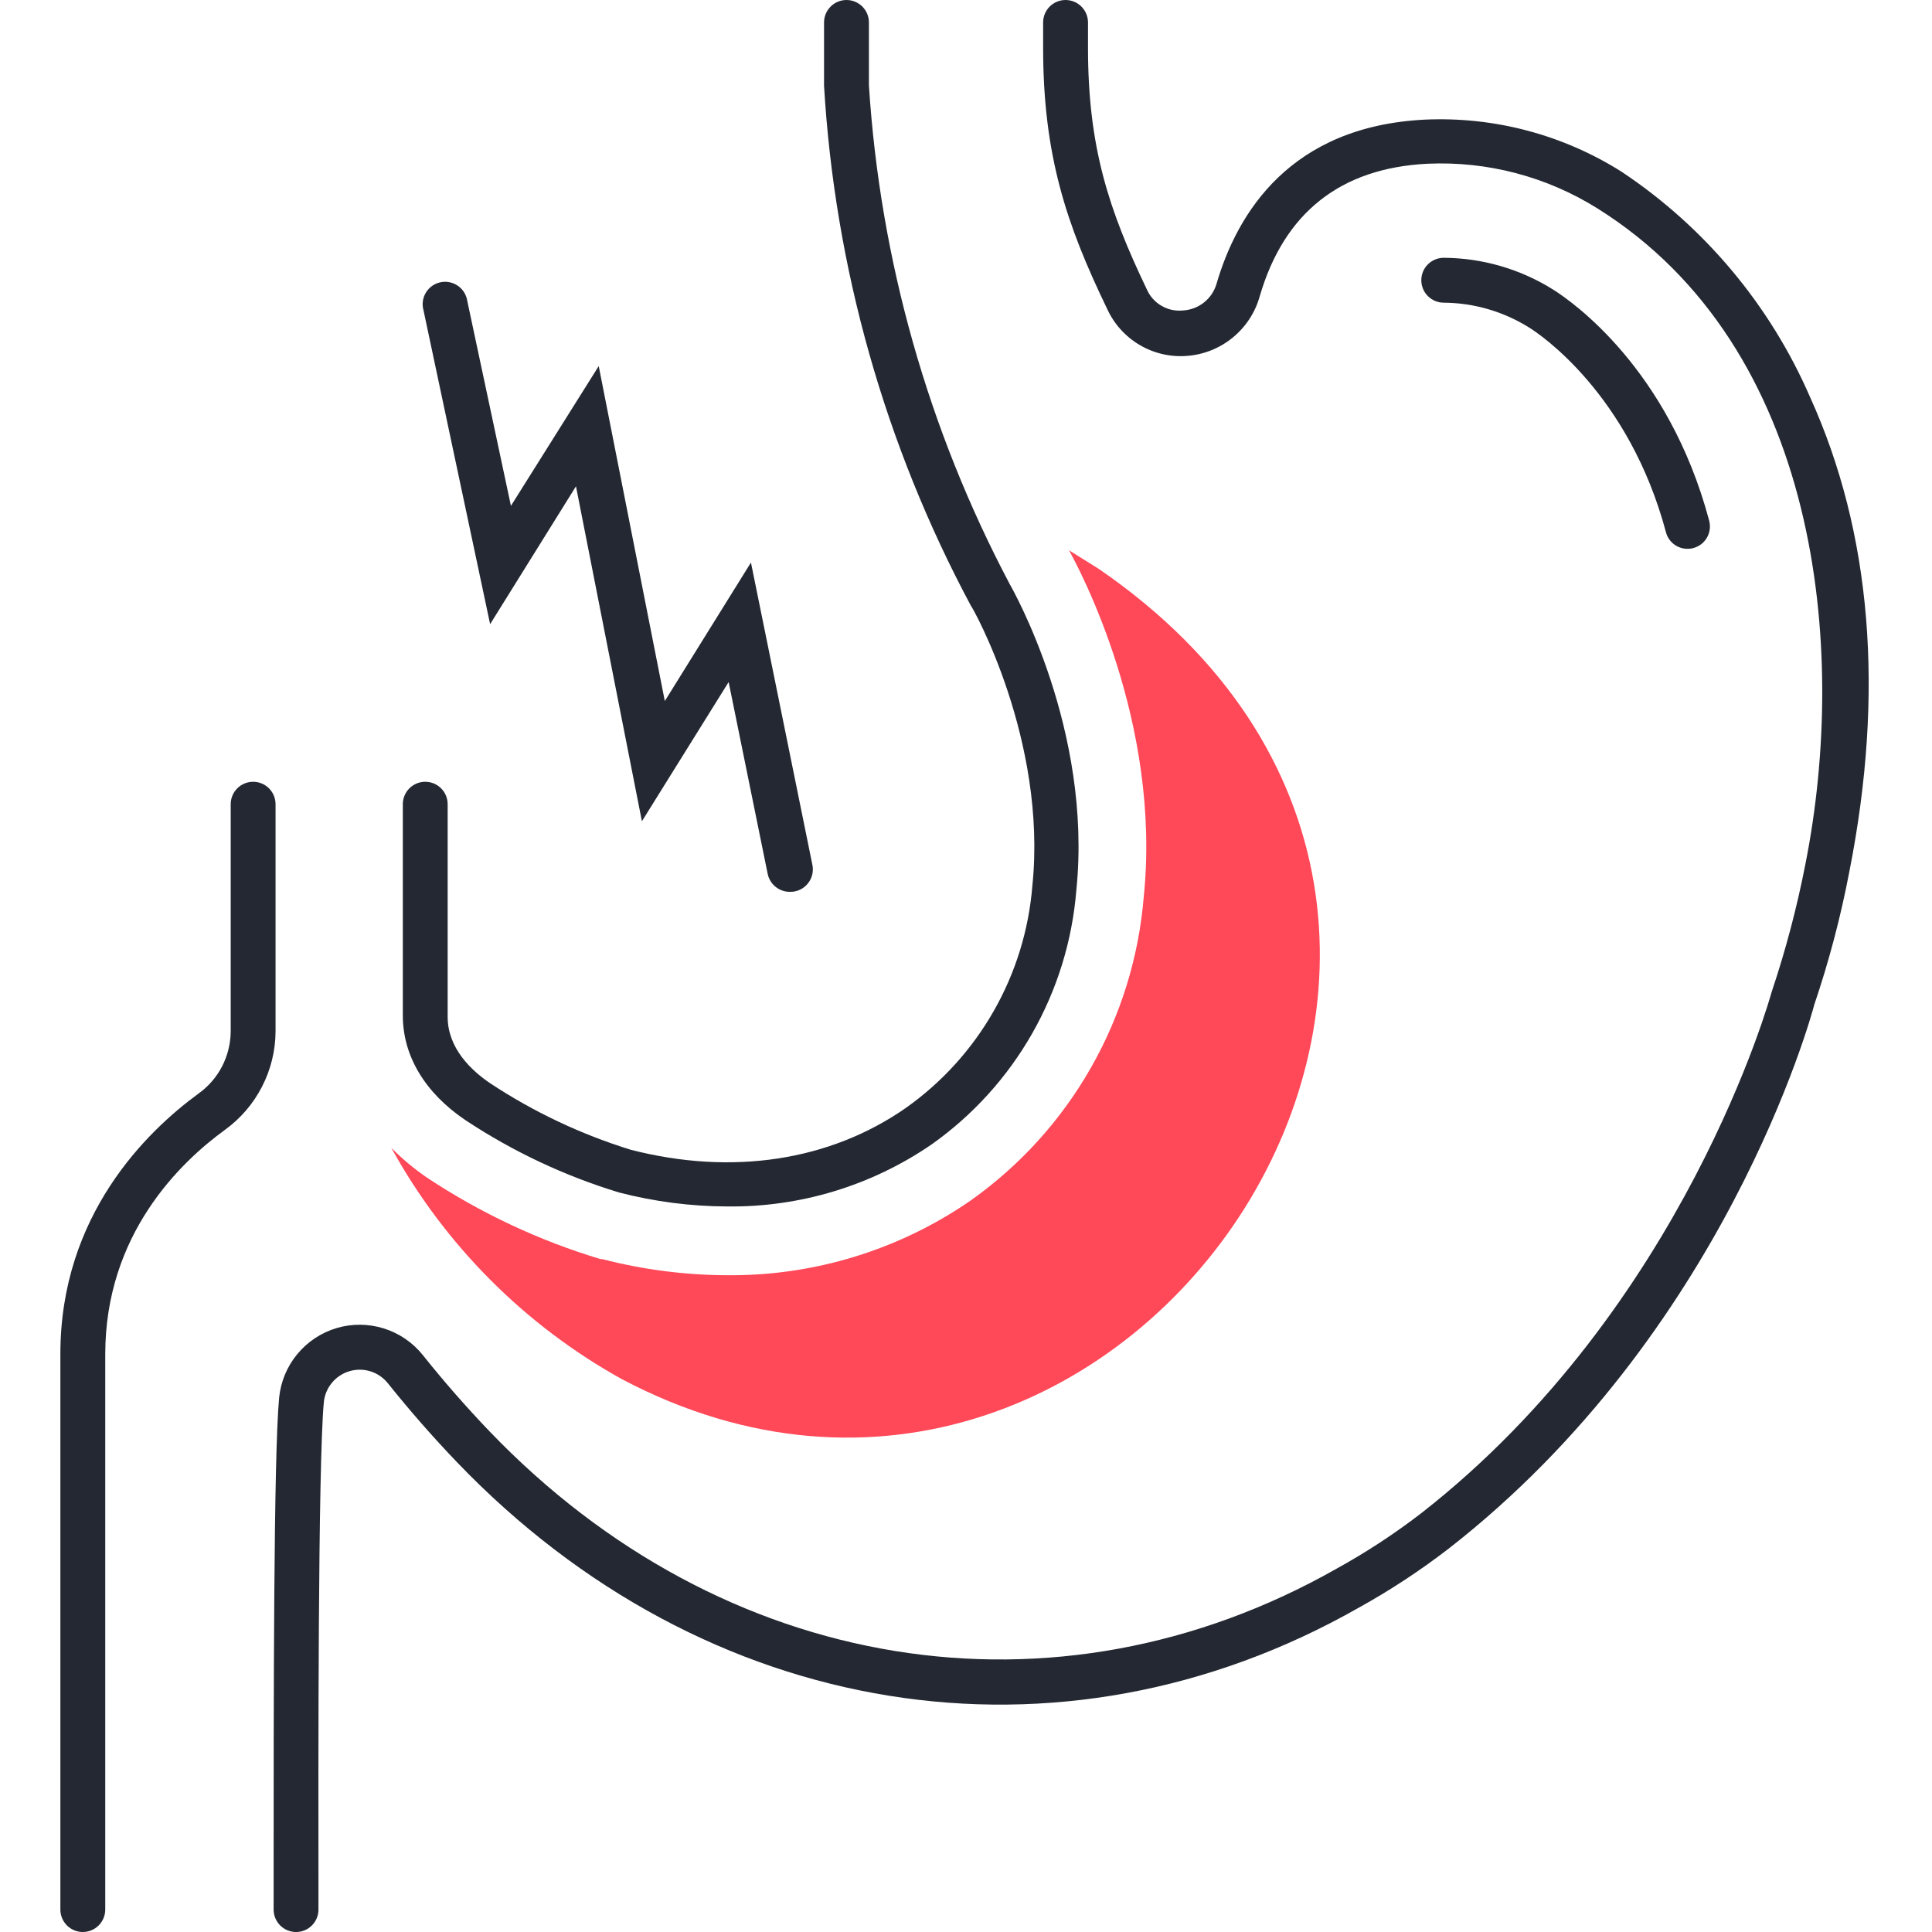
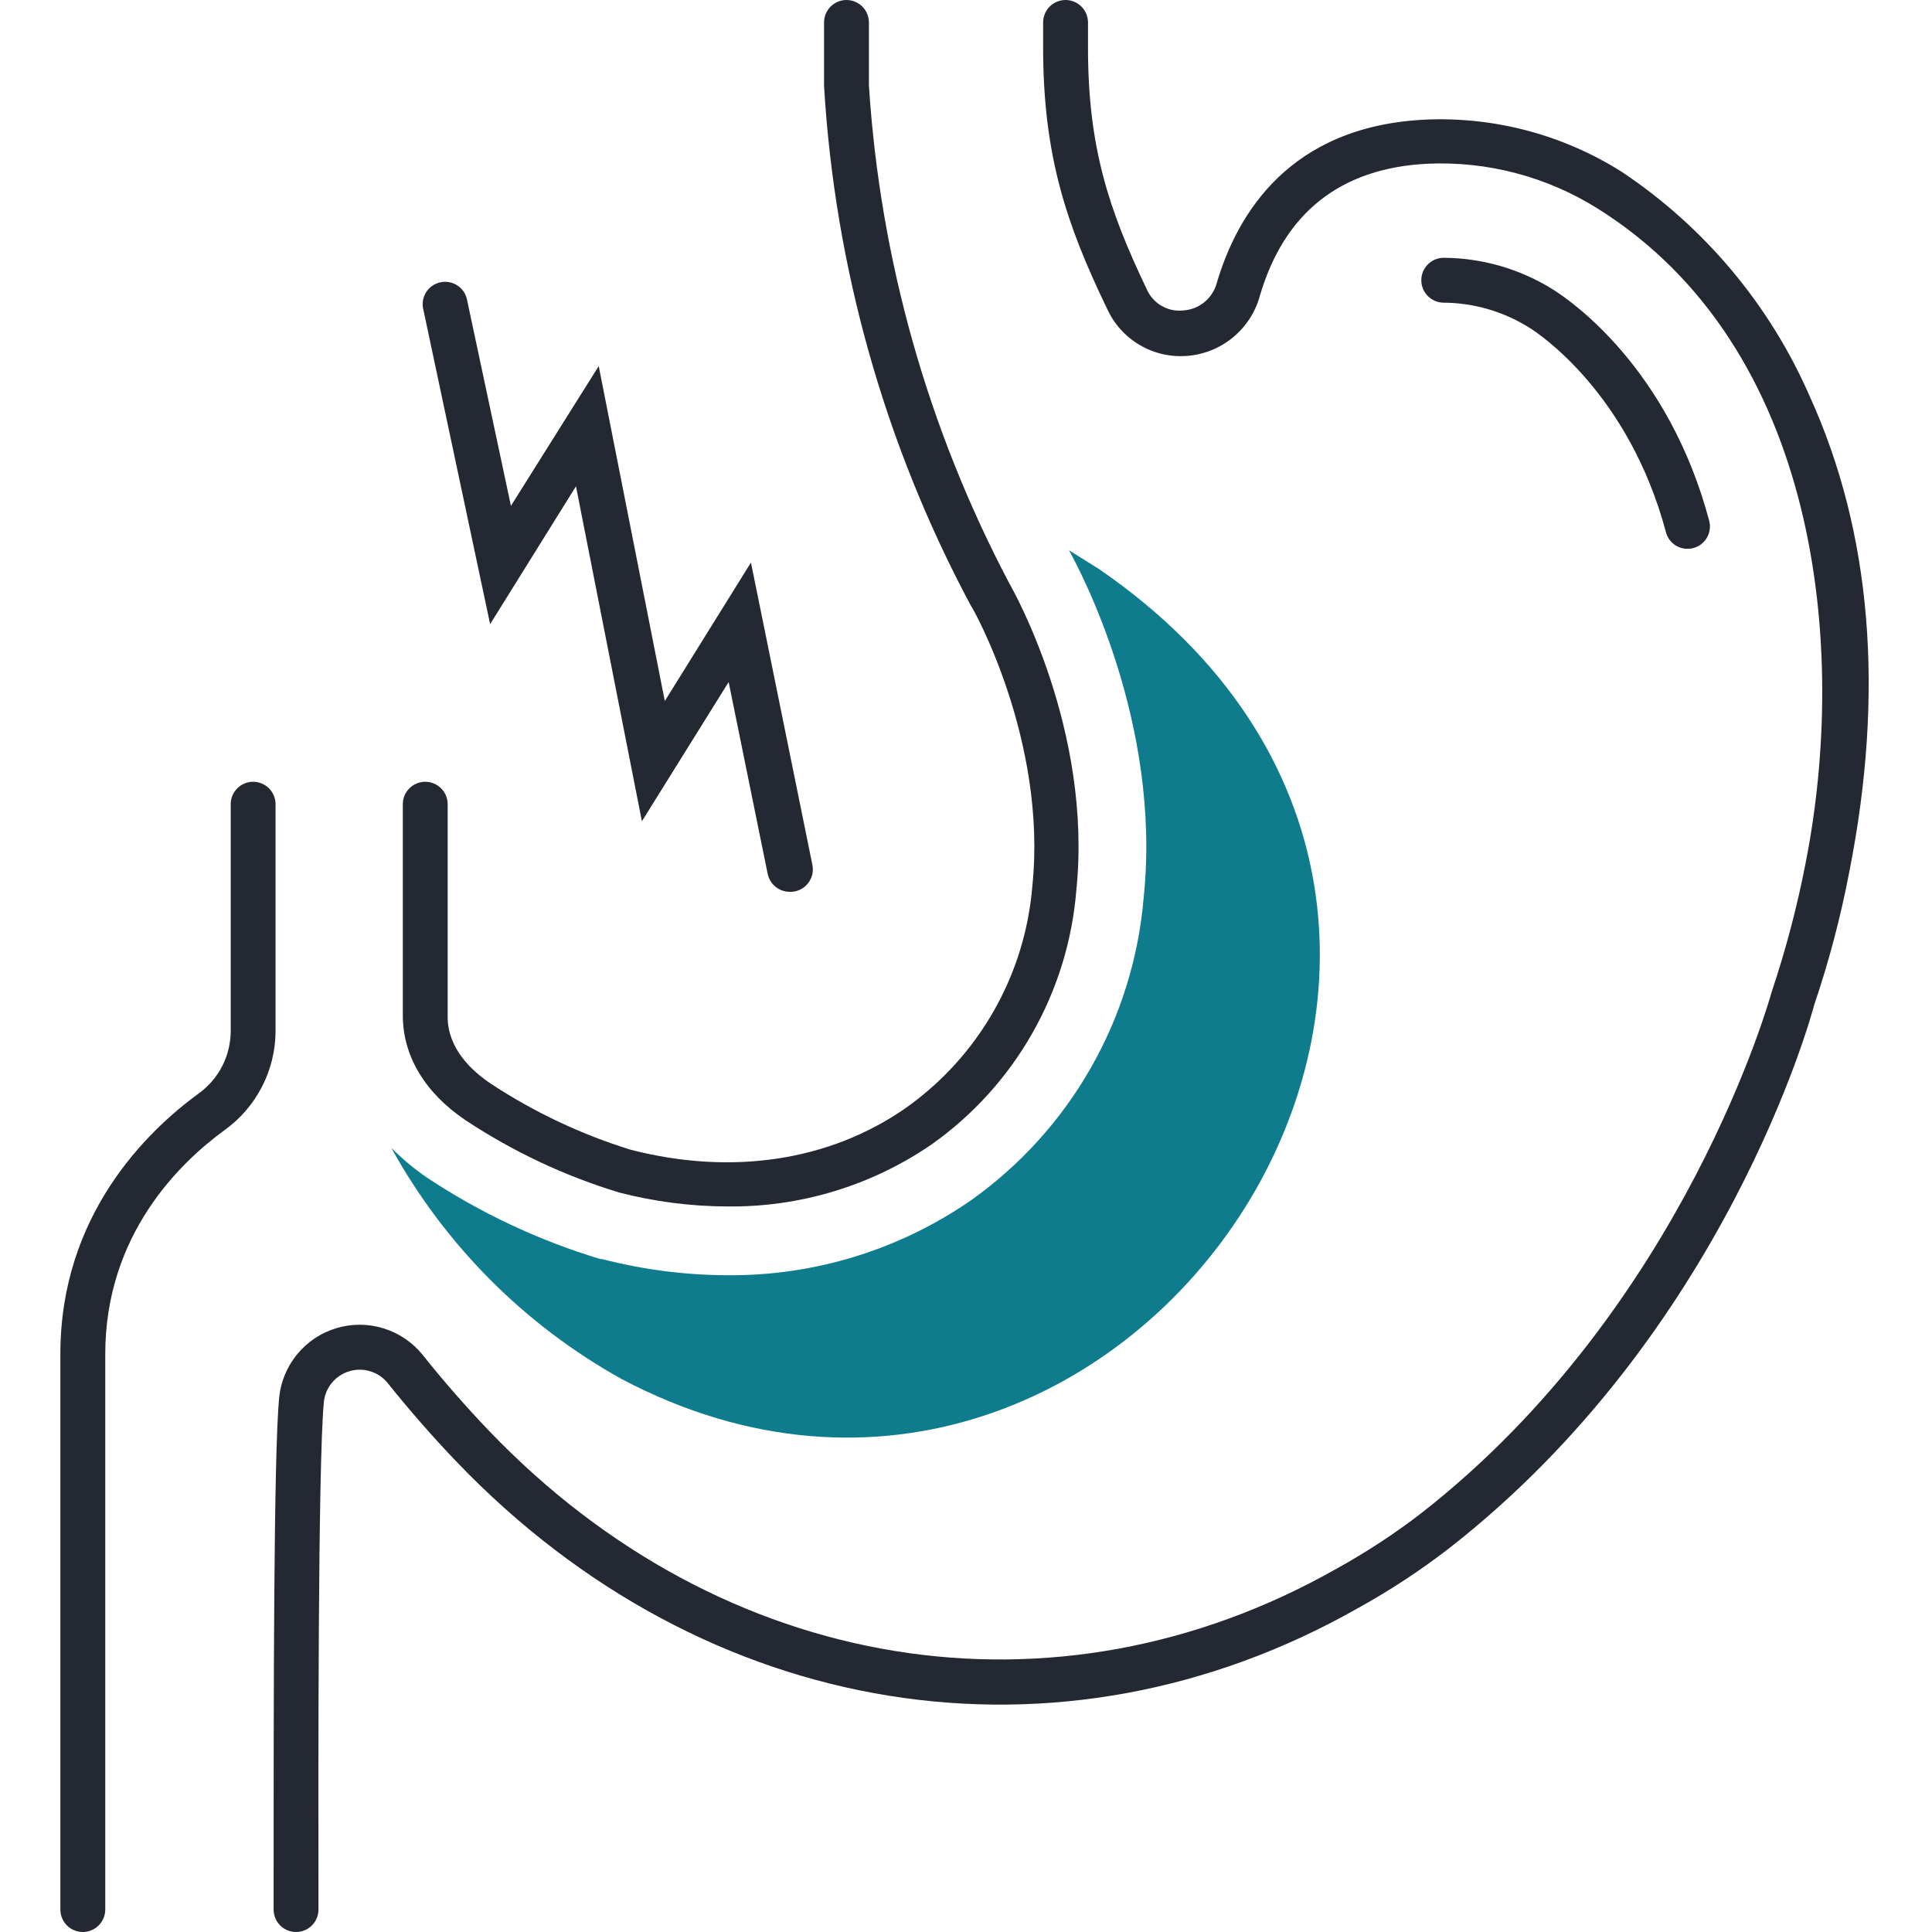
<svg xmlns="http://www.w3.org/2000/svg" width="48" height="48" viewBox="0 0 48 48" fill="none">
  <path d="M19.619 22.157C19.491 22.157 19.366 22.112 19.267 22.031C19.168 21.95 19.099 21.837 19.073 21.712L18.103 16.945L15.948 20.404L14.31 12.082L12.177 15.507L10.521 7.705C10.5 7.632 10.496 7.555 10.506 7.48C10.517 7.405 10.543 7.333 10.582 7.268C10.622 7.203 10.674 7.147 10.736 7.103C10.798 7.06 10.868 7.029 10.943 7.013C11.017 6.997 11.094 6.997 11.168 7.012C11.242 7.027 11.313 7.057 11.375 7.1C11.438 7.144 11.491 7.199 11.531 7.263C11.571 7.328 11.598 7.4 11.609 7.475L12.694 12.568L14.875 9.095L16.517 17.417L18.657 13.976L20.184 21.489C20.198 21.56 20.199 21.634 20.185 21.706C20.171 21.778 20.143 21.846 20.102 21.907C20.062 21.968 20.01 22.021 19.95 22.062C19.889 22.103 19.821 22.131 19.749 22.146C19.706 22.155 19.663 22.159 19.619 22.157Z" fill="#232832" />
  <path d="M7.355 48C7.207 48 7.066 47.941 6.961 47.837C6.857 47.732 6.798 47.59 6.798 47.443V46.752C6.798 42.294 6.798 36.156 6.935 34.726C6.974 34.328 7.131 33.952 7.385 33.644C7.639 33.336 7.979 33.11 8.362 32.996C8.744 32.882 9.152 32.885 9.533 33.004C9.915 33.123 10.252 33.352 10.502 33.663C11.026 34.321 11.583 34.956 12.159 35.558C17.954 41.599 26.217 42.94 33.209 38.972C33.942 38.568 34.644 38.108 35.308 37.597C41.869 32.474 43.994 24.721 44.016 24.646C44.365 23.605 44.646 22.541 44.856 21.462C45.919 16.105 45.205 8.638 39.696 5.183C38.431 4.389 36.955 4 35.464 4.068C33.306 4.176 31.905 5.283 31.299 7.356C31.188 7.759 30.954 8.118 30.631 8.384C30.308 8.65 29.911 8.81 29.494 8.842C29.082 8.875 28.671 8.781 28.315 8.571C27.959 8.362 27.677 8.048 27.506 7.672C26.492 5.573 25.916 3.856 25.916 1.181V0.557C25.916 0.409 25.975 0.268 26.079 0.163C26.184 0.059 26.326 0 26.473 0C26.621 0 26.763 0.059 26.867 0.163C26.972 0.268 27.031 0.409 27.031 0.557V1.181C27.031 3.656 27.543 5.205 28.494 7.193C28.57 7.364 28.698 7.507 28.861 7.6C29.023 7.694 29.211 7.733 29.397 7.713C29.585 7.701 29.765 7.632 29.912 7.515C30.06 7.398 30.168 7.239 30.222 7.059C30.738 5.287 32.057 3.139 35.401 2.972C37.12 2.894 38.822 3.344 40.279 4.261C42.349 5.636 43.977 7.581 44.968 9.86C46.502 13.241 46.825 17.212 45.945 21.663C45.731 22.782 45.44 23.884 45.075 24.962C44.997 25.263 42.846 33.136 35.988 38.478C35.283 39.021 34.538 39.511 33.759 39.942C26.328 44.17 17.516 42.751 11.353 36.327C10.755 35.703 10.175 35.041 9.633 34.362C9.521 34.224 9.371 34.122 9.202 34.07C9.032 34.017 8.851 34.017 8.682 34.067C8.512 34.117 8.361 34.217 8.247 34.354C8.134 34.49 8.064 34.657 8.046 34.833C7.898 36.375 7.909 44.184 7.912 46.752V47.443C7.912 47.516 7.898 47.588 7.87 47.656C7.842 47.724 7.801 47.785 7.749 47.837C7.697 47.889 7.636 47.93 7.568 47.958C7.501 47.986 7.428 48 7.355 48Z" fill="#232832" />
  <path d="M41.925 13.635C41.802 13.635 41.683 13.595 41.587 13.52C41.49 13.446 41.42 13.341 41.39 13.222C40.468 9.775 38.247 8.296 37.994 8.14C37.357 7.74 36.621 7.525 35.869 7.52C35.721 7.52 35.58 7.461 35.475 7.356C35.37 7.252 35.312 7.11 35.312 6.962C35.312 6.814 35.37 6.673 35.475 6.568C35.58 6.464 35.721 6.405 35.869 6.405C36.831 6.41 37.773 6.684 38.589 7.196C39.057 7.49 41.457 9.158 42.464 12.936C42.483 13.007 42.487 13.08 42.478 13.153C42.468 13.225 42.445 13.295 42.408 13.358C42.371 13.421 42.323 13.477 42.265 13.521C42.207 13.565 42.14 13.598 42.07 13.616C42.023 13.63 41.974 13.636 41.925 13.635Z" fill="#232832" />
  <path d="M18.062 29.974C17.159 29.971 16.259 29.854 15.384 29.628C14.03 29.217 12.744 28.611 11.564 27.83C10.561 27.154 10.008 26.236 10.008 25.23V19.98C10.008 19.832 10.066 19.691 10.171 19.586C10.275 19.482 10.417 19.423 10.565 19.423C10.713 19.423 10.855 19.482 10.959 19.586C11.064 19.691 11.122 19.832 11.122 19.98V25.263C11.122 26.04 11.702 26.593 12.188 26.92C13.267 27.631 14.44 28.185 15.673 28.566C18.185 29.212 20.614 28.845 22.506 27.526C23.402 26.892 24.148 26.069 24.691 25.115C25.235 24.161 25.561 23.099 25.649 22.005C26.02 18.39 24.163 15.084 24.122 15.05C21.985 11.058 20.74 6.649 20.473 2.129V0.557C20.473 0.409 20.532 0.268 20.637 0.163C20.741 0.059 20.883 0 21.031 0C21.178 0 21.32 0.059 21.425 0.163C21.529 0.268 21.588 0.409 21.588 0.557V2.121C21.865 6.451 23.056 10.672 25.084 14.508C25.158 14.638 27.149 18.134 26.741 22.12C26.64 23.372 26.265 24.587 25.643 25.678C25.021 26.77 24.167 27.711 23.141 28.436C21.647 29.46 19.873 29.997 18.062 29.974Z" fill="#232832" />
  <path d="M2.057 48C1.909 48 1.768 47.941 1.663 47.837C1.559 47.732 1.5 47.59 1.5 47.443V33.637C1.5 30.189 3.651 28.105 4.933 27.169C5.177 26.994 5.377 26.764 5.516 26.497C5.654 26.231 5.728 25.935 5.732 25.635V19.98C5.732 19.832 5.79 19.691 5.895 19.586C5.999 19.482 6.141 19.423 6.289 19.423C6.437 19.423 6.578 19.482 6.683 19.586C6.787 19.691 6.846 19.832 6.846 19.98V25.635C6.842 26.111 6.726 26.58 6.507 27.003C6.288 27.427 5.973 27.793 5.587 28.072C4.472 28.882 2.615 30.672 2.615 33.645V47.443C2.615 47.59 2.556 47.732 2.451 47.837C2.347 47.941 2.205 48 2.057 48Z" fill="#232832" />
-   <path d="M27.302 14.136L26.559 13.672C26.819 14.14 28.862 17.952 28.416 22.284C28.293 23.778 27.845 25.228 27.102 26.53C26.36 27.833 25.341 28.958 24.118 29.825C22.34 31.054 20.227 31.702 18.066 31.683C17.018 31.679 15.975 31.544 14.96 31.282H14.919C13.393 30.822 11.942 30.141 10.613 29.261C10.293 29.042 9.994 28.793 9.722 28.518C11.052 30.932 13.034 32.922 15.443 34.261C28.086 40.945 40.138 22.949 27.302 14.136Z" fill="#FF4858" />
+   <path d="M27.302 14.136L26.559 13.672C26.819 14.14 28.862 17.952 28.416 22.284C28.293 23.778 27.845 25.228 27.102 26.53C26.36 27.833 25.341 28.958 24.118 29.825C22.34 31.054 20.227 31.702 18.066 31.683C17.018 31.679 15.975 31.544 14.96 31.282H14.919C13.393 30.822 11.942 30.141 10.613 29.261C10.293 29.042 9.994 28.793 9.722 28.518C11.052 30.932 13.034 32.922 15.443 34.261C28.086 40.945 40.138 22.949 27.302 14.136Z" fill="#0E7C8C" />
</svg>
